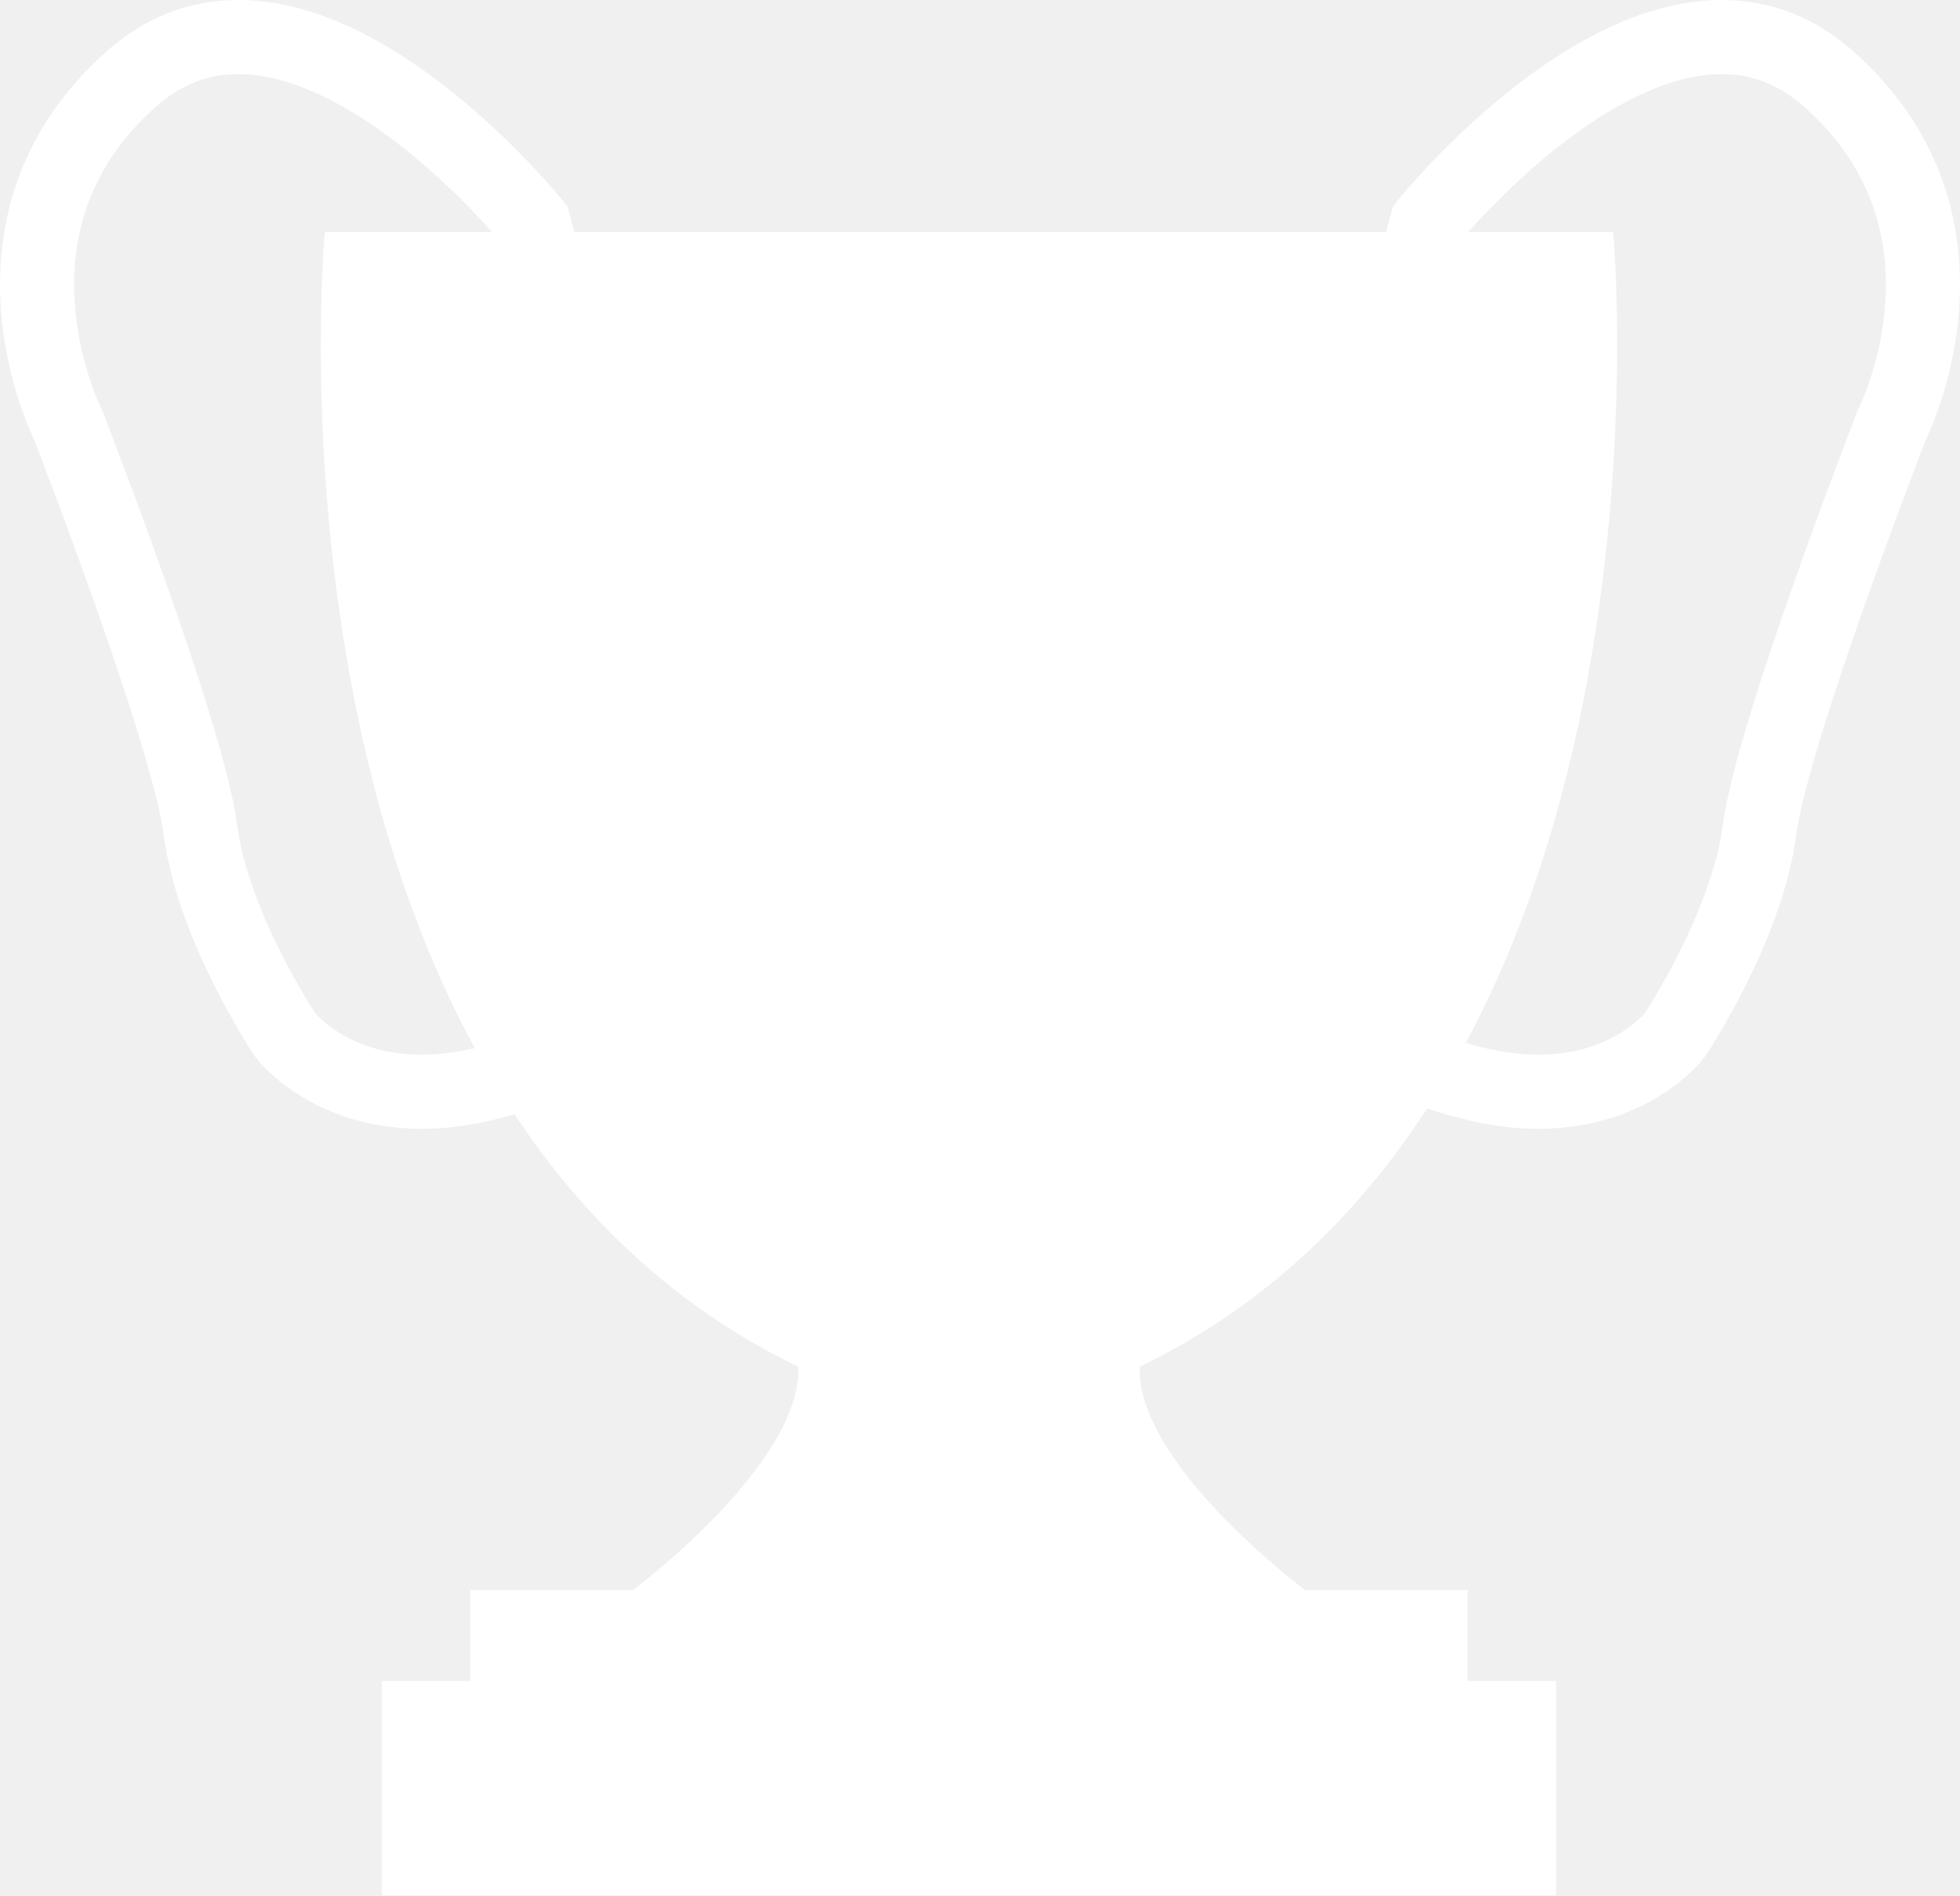
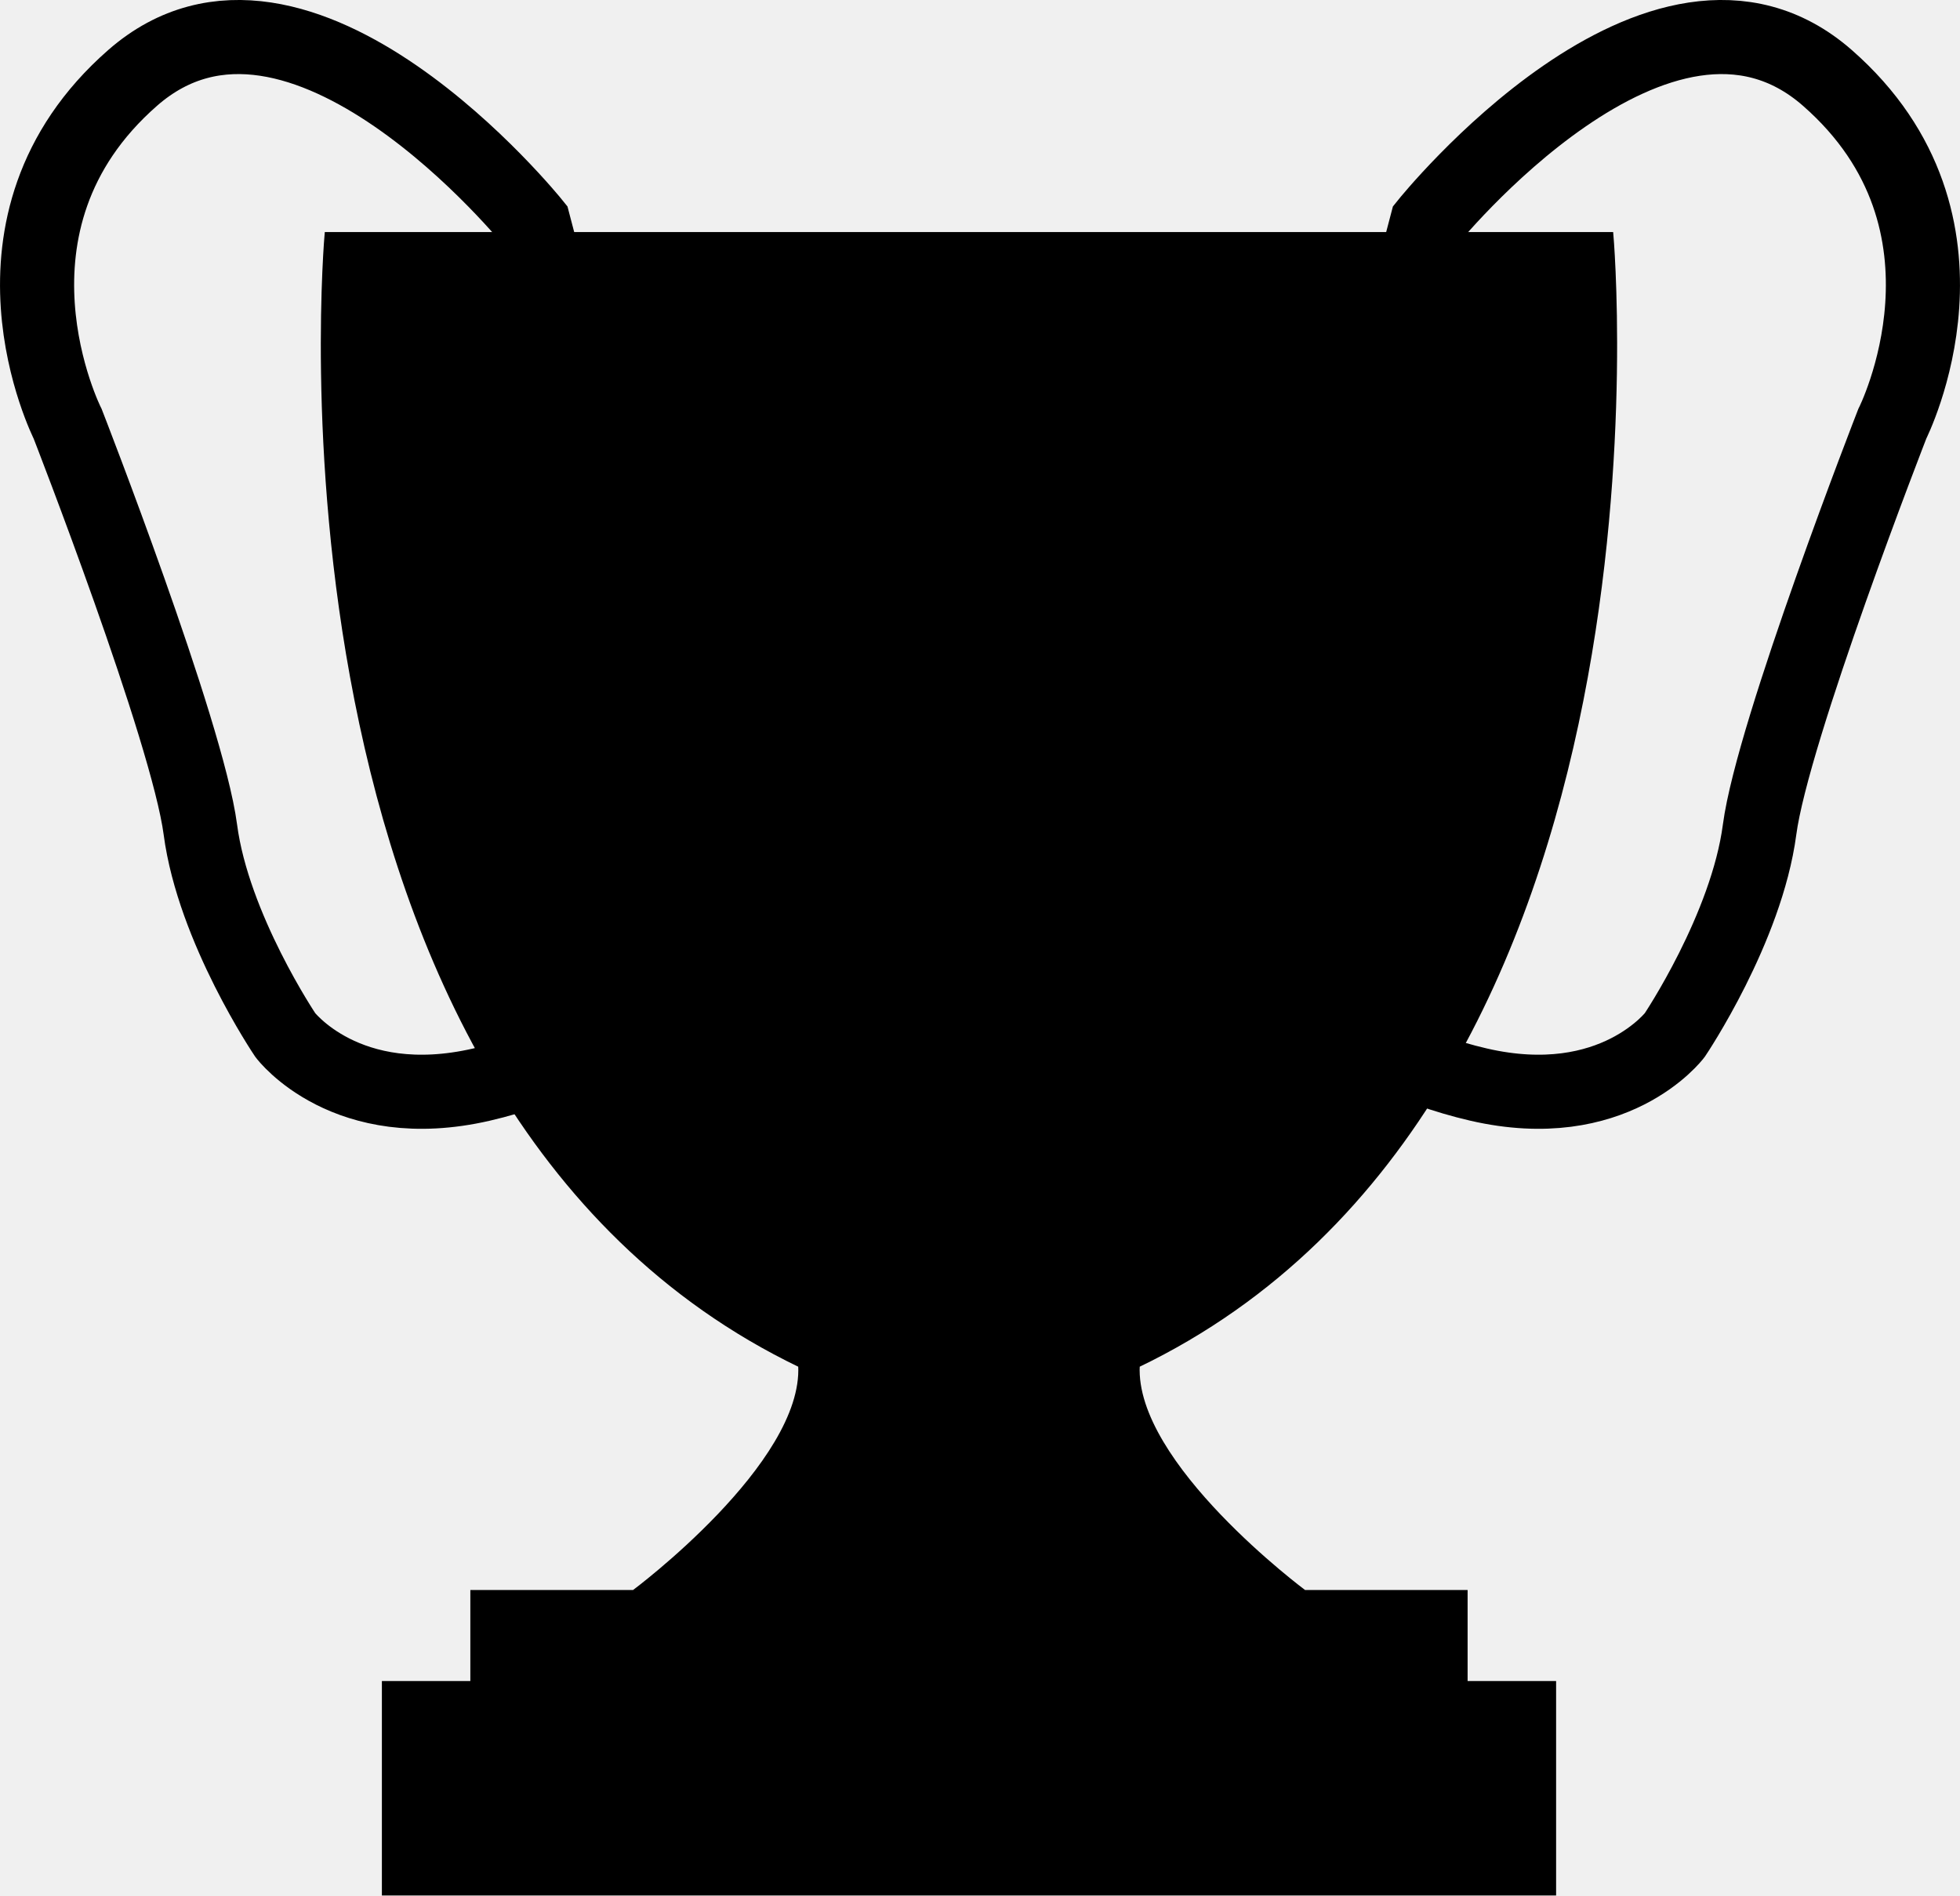
<svg xmlns="http://www.w3.org/2000/svg" viewBox="0 0 528.9 511.62">
  <defs>
    <style>
			.cls-1{fill:none;stroke-width:20px;stroke:#fff;stroke-miterlimit:10}
		</style>
  </defs>
  <g id="Calque_2" data-name="Calque 2">
    <g id="Calque_4" data-name="Calque 4">
-       <path class="cls-1" d="M144 60.33S80.75-18.31 35.82 21s-17.56 93.4-17.56 93.4 32.3 82.85 35.81 109.53S77 279.4 77 279.4s16.42 21.77 52.94 13.35 66-34.41 66-34.41ZM385 60.33S448.14-18.31 493.08 21s17.55 93.39 17.55 93.39-32.29 82.85-35.81 109.53-22.9 55.47-22.9 55.47-16.42 21.78-52.92 13.36-66-34.41-66-34.41Z" />
-       <path d="M395.53 429.67H352s-46.34-34.41-44.94-61.09C455.92 297 434.85 63.14 434.85 63.14H88.1S67 297 215.89 368.58c1.41 26.68-44.89 61.09-44.89 61.09h-43.58v24.57h-23.87v56.88h315.86v-56.88h-23.88Z" style="fill:#fff;stroke:#fff;stroke-miterlimit:10" />
+       <path class="cls-1" d="M144 60.33S80.75-18.31 35.82 21s-17.56 93.4-17.56 93.4 32.3 82.85 35.81 109.53S77 279.4 77 279.4s16.42 21.77 52.94 13.35 66-34.41 66-34.41ZM385 60.33S448.14-18.31 493.08 21s17.55 93.39 17.55 93.39-32.29 82.85-35.81 109.53-22.9 55.47-22.9 55.47-16.42 21.78-52.92 13.36-66-34.41-66-34.41Z" style="stroke:#000;stroke-miterlimit:10" />
+       <path d="M395.53 429.67H352s-46.34-34.41-44.94-61.09C455.92 297 434.85 63.14 434.85 63.14H88.1S67 297 215.89 368.58c1.41 26.68-44.89 61.09-44.89 61.09h-43.58v24.57h-23.87v56.88h315.86v-56.88h-23.88Z" style="fill:#000;stroke:#000;stroke-miterlimit:10" />
    </g>
  </g>
</svg>
